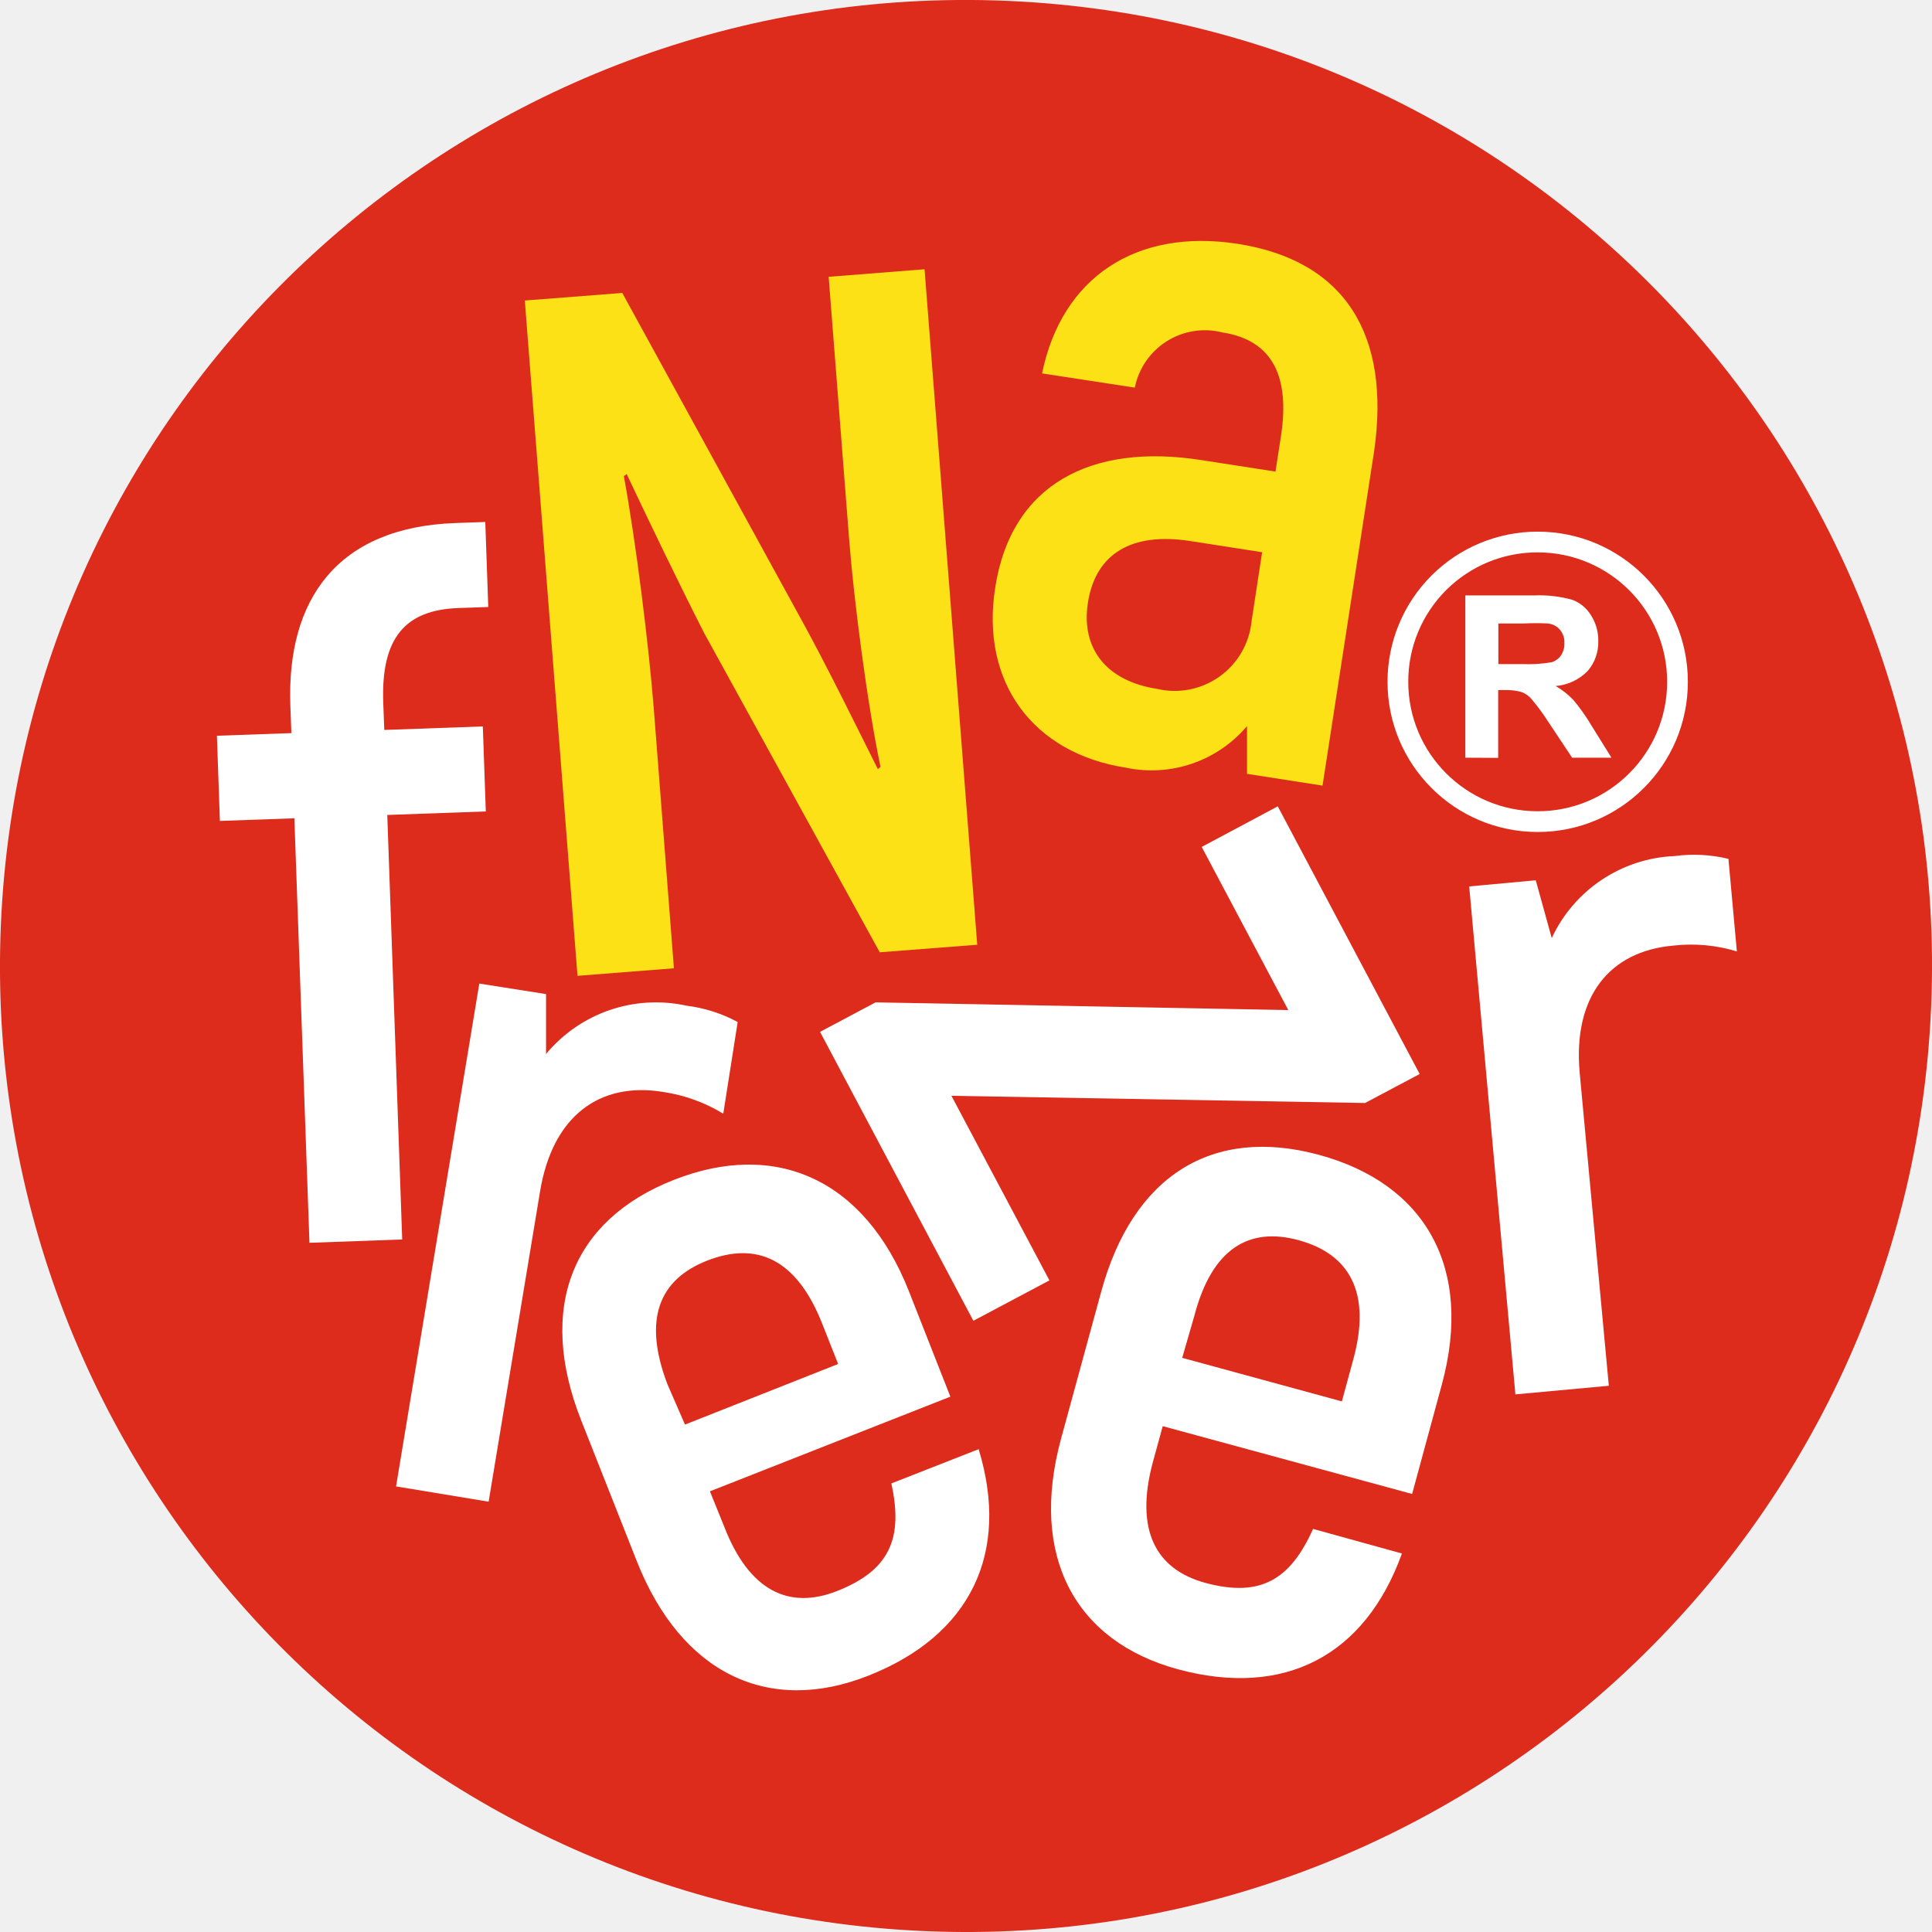
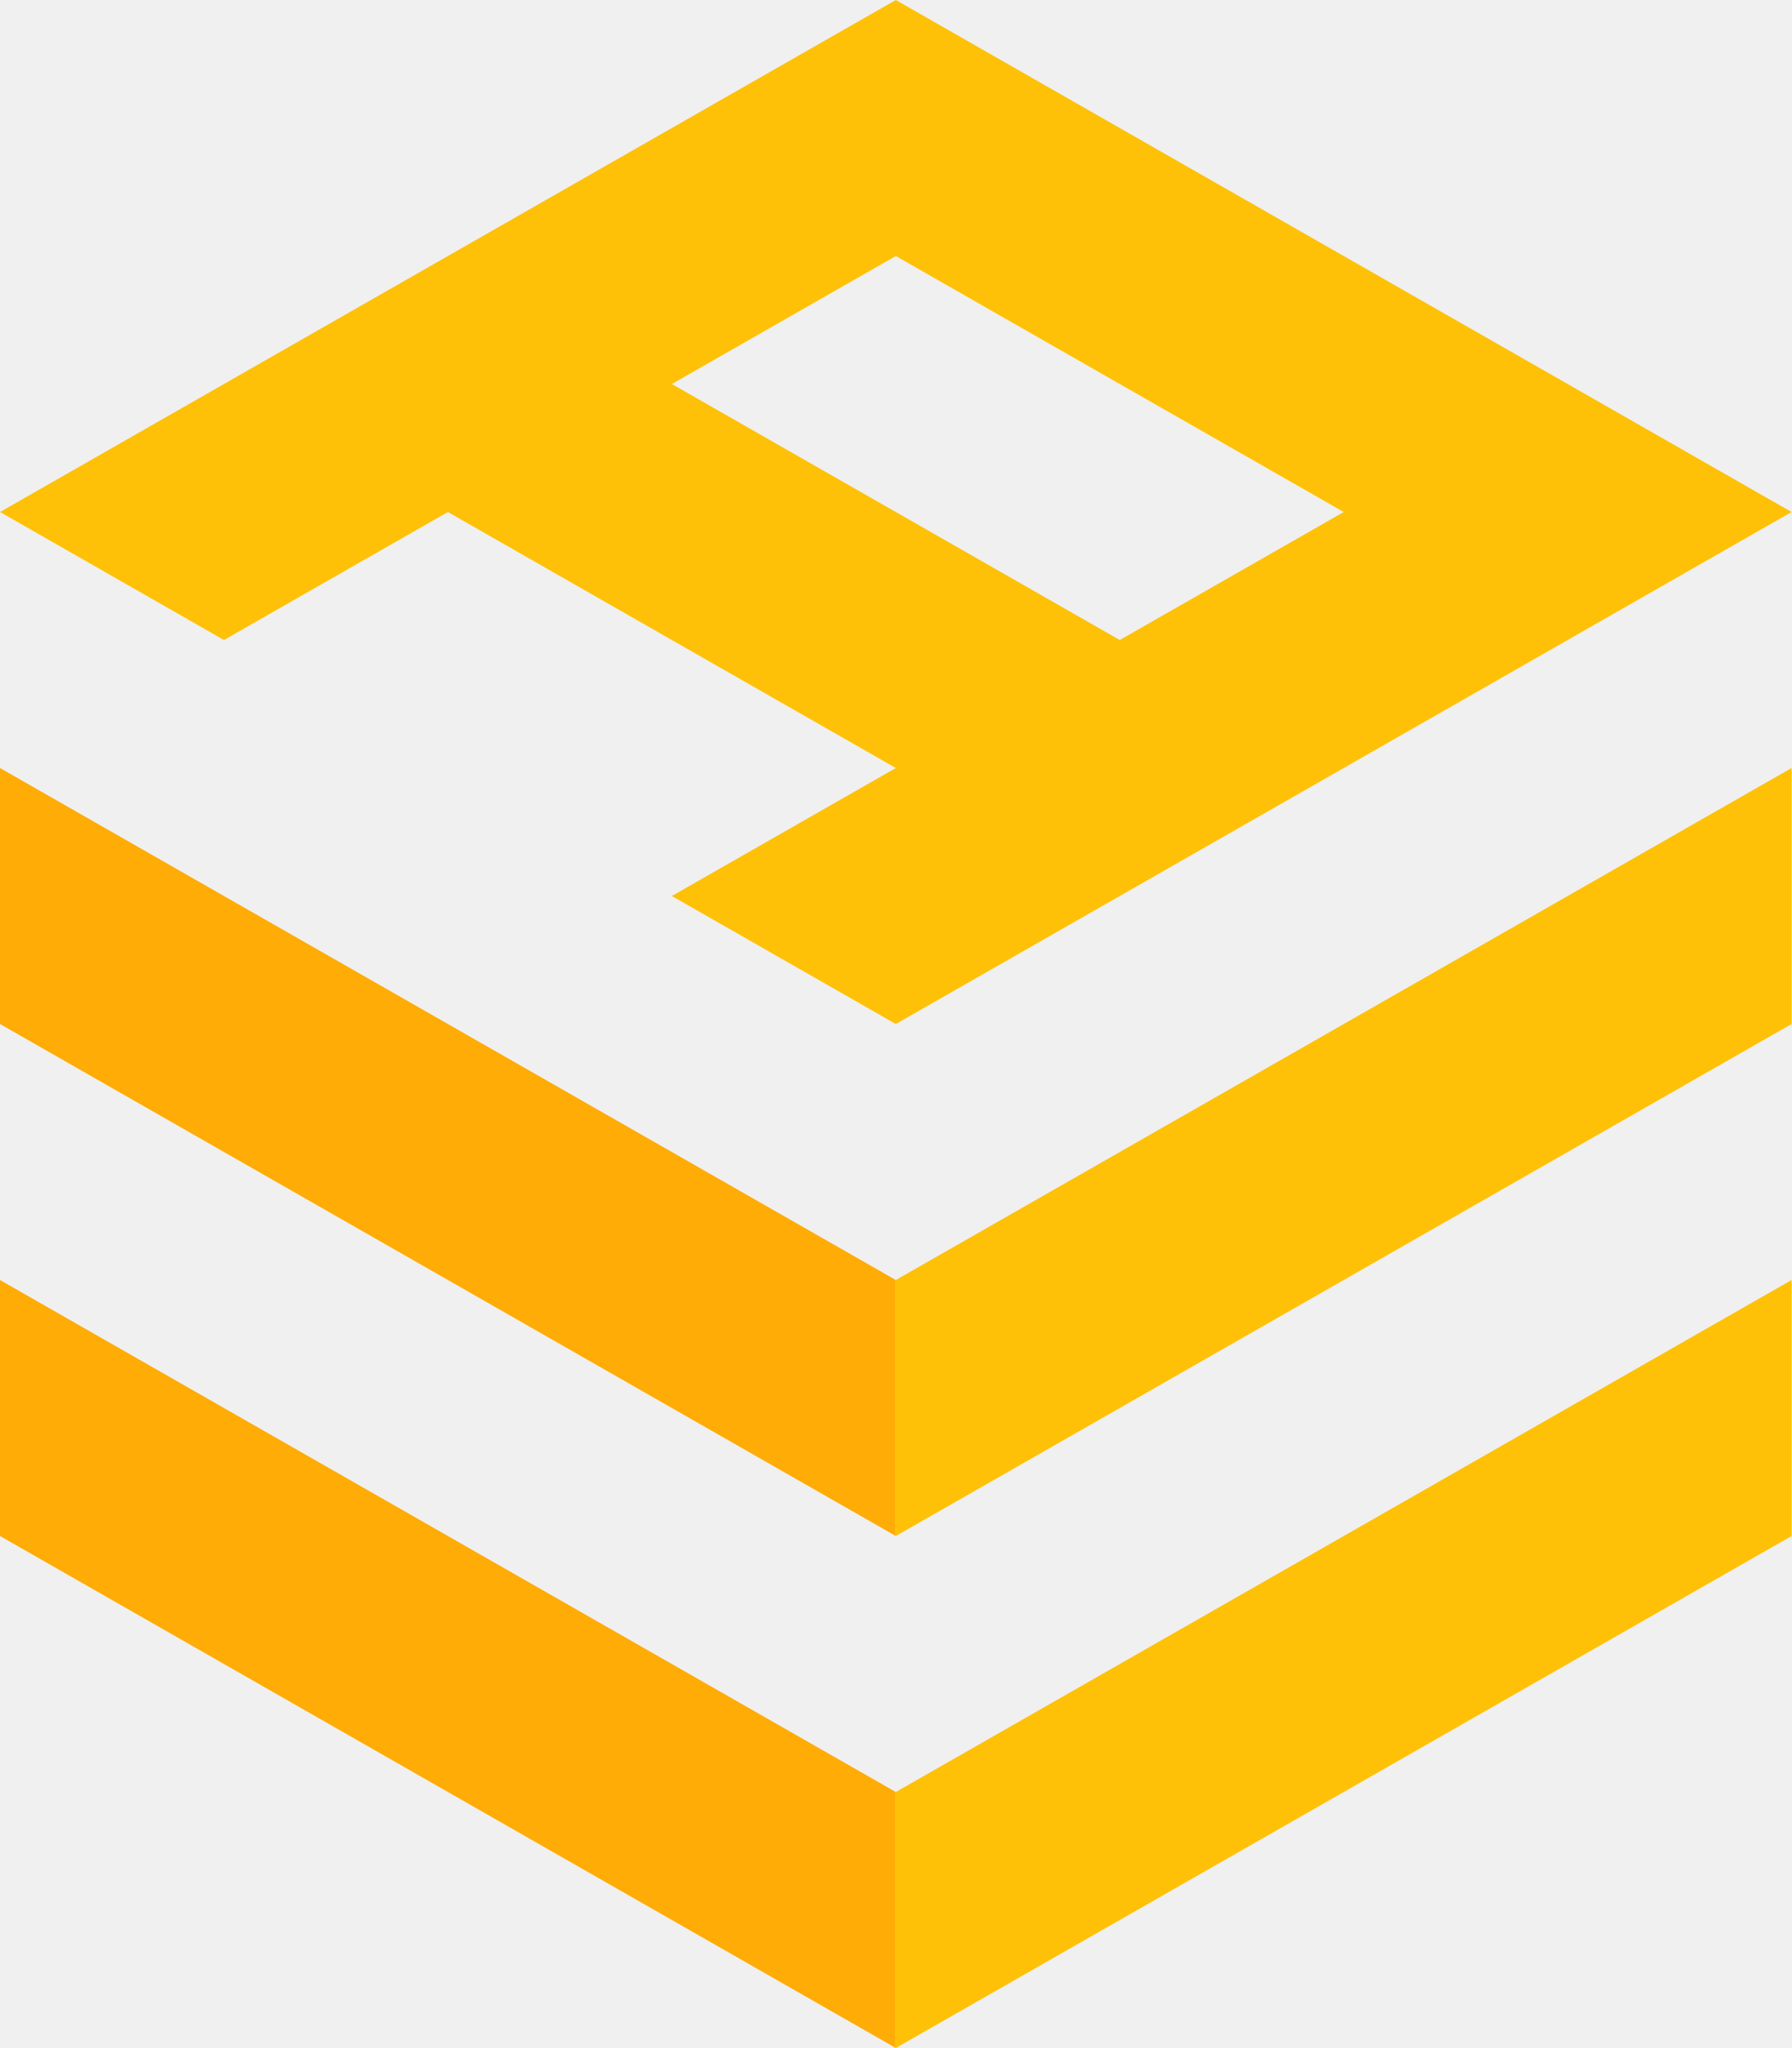
- <svg xmlns="http://www.w3.org/2000/svg" viewBox="0 0 110 110">
+ <svg xmlns="http://www.w3.org/2000/svg" viewBox="0 0 224 256">
  <defs>
-     <style>.cls-1{fill:#dd2b1c;}.cls-1,.cls-2,.cls-3{fill-rule:evenodd;}.cls-2{fill:#fff;}.cls-3{fill:#fbe116;}</style>
+     <style>.cls-1{fill:#ffac07;}.cls-2{fill:#ffc107;}</style>
  </defs>
  <g id="Слой_2" data-name="Слой 2">
-     <g id="Слой_1-2" data-name="Слой 1">
-       <path class="cls-1" d="M57.36.05A55,55,0,1,1,.05,52.65,55,55,0,0,1,57.36.05Z" />
-       <path class="cls-2" d="M95.35,48.74a8.09,8.09,0,0,0-7,4.67l-.91-3.29-3.79.35,2.63,28.92,5.32-.49L89.94,61.07c-.39-4.33,1.7-6.91,5.32-7.23a8.92,8.92,0,0,1,3.63.33l-.48-5.27A8.29,8.29,0,0,0,95.35,48.74Z" />
-       <path class="cls-2" d="M74.76,87.05c-1.3,2.9-3,3.92-6.14,3.07-2.82-.77-4-3-3-6.8l.58-2.12,14.2,3.86,1.69-6.22c1.81-6.65-.94-11.45-7-13.09s-10.6,1.18-12.4,7.82l-2.28,8.35c-1.82,6.7.81,11.53,6.65,13.12,6.07,1.64,10.66-.76,12.76-6.59Zm-.83-16.44c2.92.79,4.16,3,3.12,6.79l-.65,2.39-9.09-2.48L68,74.92C69,71.09,71.11,69.84,73.93,70.61Z" />
-       <polygon class="cls-2" points="54.17 62.39 77.72 62.8 80.83 61.15 72.75 45.91 68.42 48.22 73.35 57.51 49.85 57.07 46.69 58.75 55.42 75.2 59.75 72.9 54.17 62.39" />
-       <path class="cls-2" d="M50.75,84.46c.68,3.11-.07,4.94-3.1,6.13-2.72,1.07-5,0-6.42-3.68l-.81-2,13.69-5.39-2.36-6c-2.53-6.41-7.6-8.62-13.39-6.34s-7.8,7.28-5.27,13.69l3.16,8c2.55,6.46,7.54,8.77,13.18,6.54,5.84-2.3,8.09-7,6.29-12.9ZM40.25,71.78c2.82-1.11,5.1-.12,6.56,3.58l.91,2.3L39,81.11,38,78.81C36.59,75.11,37.53,72.85,40.25,71.78Z" />
-       <path class="cls-2" d="M39.09,57.26a8.13,8.13,0,0,0-8,2.75l0-3.41L27.29,56,22.55,84.63l5.27.87,2.93-17.67c.71-4.29,3.38-6.25,7-5.66a9.14,9.14,0,0,1,3.43,1.24L42,58.19A8.23,8.23,0,0,0,39.09,57.26Z" />
-       <path class="cls-2" d="M26.09,34.62l1.71-.06-.17-4.84-1.71.06c-6.72.24-9.6,4.36-9.39,10.37l.06,1.59-4.24.15.17,4.85,4.24-.15.86,24.17,5.28-.19L22.05,46.4l5.61-.2-.17-4.84-5.61.2L21.82,40C21.69,36.32,23.07,34.73,26.09,34.62Z" />
-       <path class="cls-3" d="M70.45,13.88c-5.77-.89-10,1.92-11.12,7.38l5.28.81a4.07,4.07,0,0,1,5-3.14c2.88.45,3.84,2.55,3.32,5.92l-.31,2-4.19-.65c-6.32-1-10.87,1.39-11.77,7.27-.84,5.39,2.16,9.42,7.45,10.24A7.11,7.11,0,0,0,71,41.34l0,2.72,4.3.67,2.94-19.06C79.18,19.08,76.6,14.83,70.45,13.88Zm.81,21.48a4.4,4.4,0,0,1-5.39,3.86c-2.88-.45-4.33-2.29-3.93-4.9.44-2.83,2.52-4,5.73-3.53l4.19.65Z" />
-       <path class="cls-3" d="M47.18,15.76l1.17,15c.27,3.4,1,9.15,1.78,12.9l-.15.13c-1.12-2.24-2.82-5.7-4.18-8.19L35.43,16.68l-5.55.43,3,38.45,5.49-.43L37.22,40.3c-.29-3.62-1-9.37-1.7-13.19l.16-.12c1.13,2.4,3,6.29,4.41,9.05l10,18.18,5.55-.43-3-38.46Z" />
-       <path class="cls-2" d="M87.55,31.45a7.37,7.37,0,1,1-7.37,7.36A7.35,7.35,0,0,1,87.55,31.45Zm0-1.18A8.55,8.55,0,1,1,79,38.81,8.54,8.54,0,0,1,87.55,30.27Z" />
-       <path class="cls-2" d="M85.31,37.81h1.37a7.55,7.55,0,0,0,1.68-.11,1,1,0,0,0,.52-.39,1.2,1.2,0,0,0,.19-.7,1.08,1.08,0,0,0-.25-.75,1,1,0,0,0-.7-.36,11.44,11.44,0,0,0-1.36,0H85.31Zm-1.88,5.33V33.9h3.93a7,7,0,0,1,2.16.25,2.11,2.11,0,0,1,1.07.89A2.64,2.64,0,0,1,91,36.49a2.51,2.51,0,0,1-.61,1.72,2.89,2.89,0,0,1-1.82.85,4.5,4.5,0,0,1,1,.78,11,11,0,0,1,1.06,1.5l1.12,1.8H89.51l-1.33-2a12.62,12.62,0,0,0-1-1.36,1.36,1.36,0,0,0-.56-.38,3.1,3.1,0,0,0-.95-.11h-.37v3.86Z" />
+     <g id="Слой_5" data-name="Слой 5">
+       <polygon class="cls-1" points="0 192 112 256 112 224 0 160 0 192" />
+       <polygon class="cls-2" points="224 192 224 160 112 224 112 256 224 192" />
+       <polygon class="cls-1" points="0 128 112 192 112 160 0 96 0 128" />
+       <polygon class="cls-2" points="224 128 224 96 112 160 112 192 224 128" />
+     </g>
+     <g id="Слой_8" data-name="Слой 8">
+       <path class="cls-2" d="M112,0,0,64,28,80,56,64l56,32L84,112l28,16L224,64ZM84,48l28-16,56,32L140,80Z" />
    </g>
  </g>
</svg>
